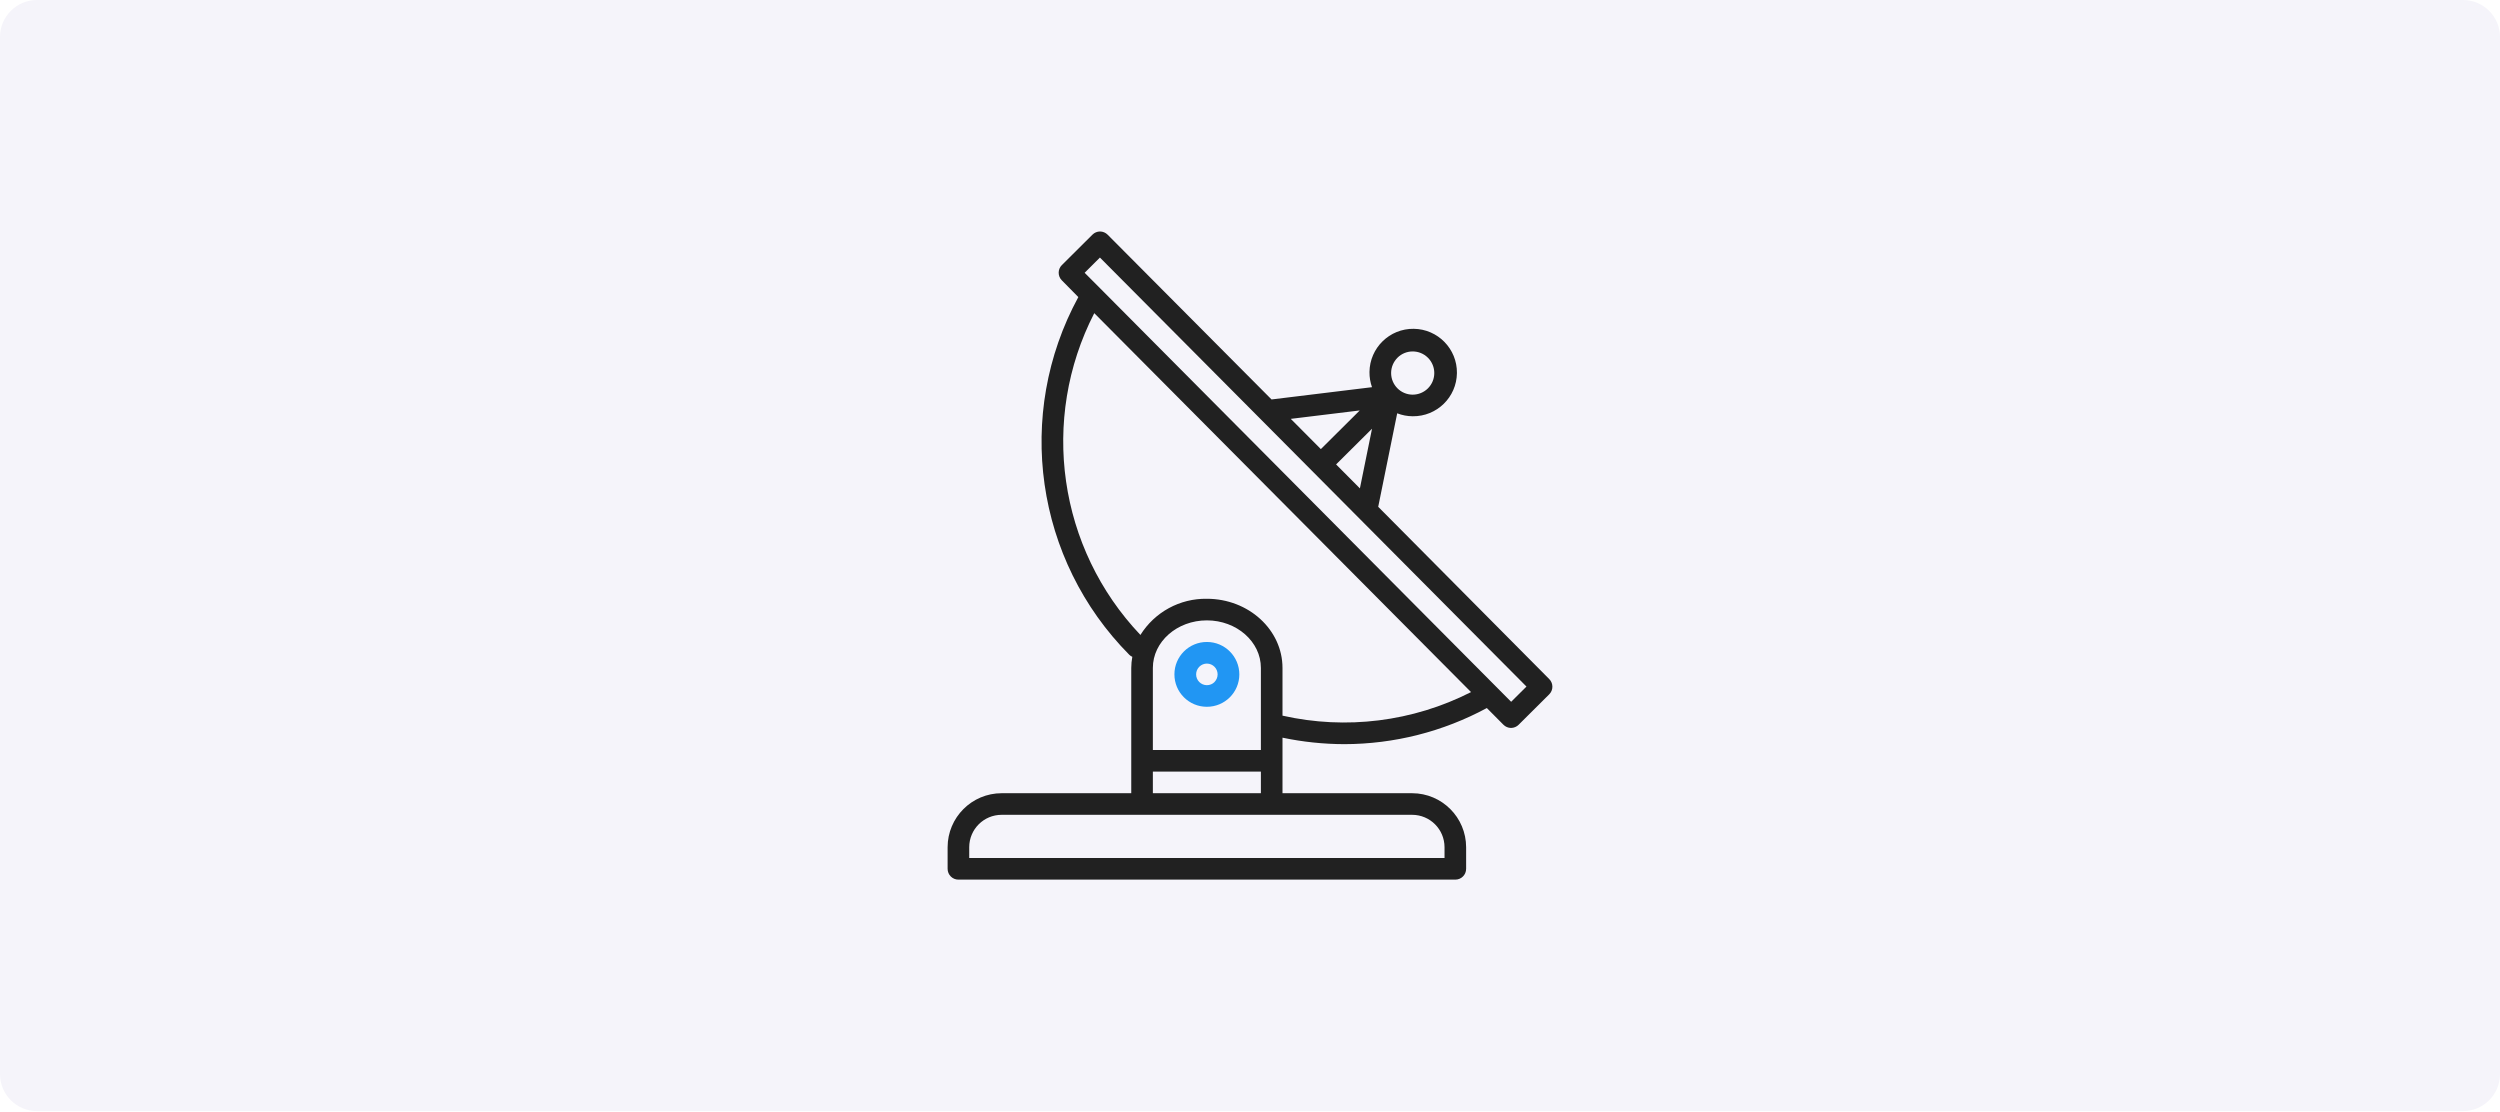
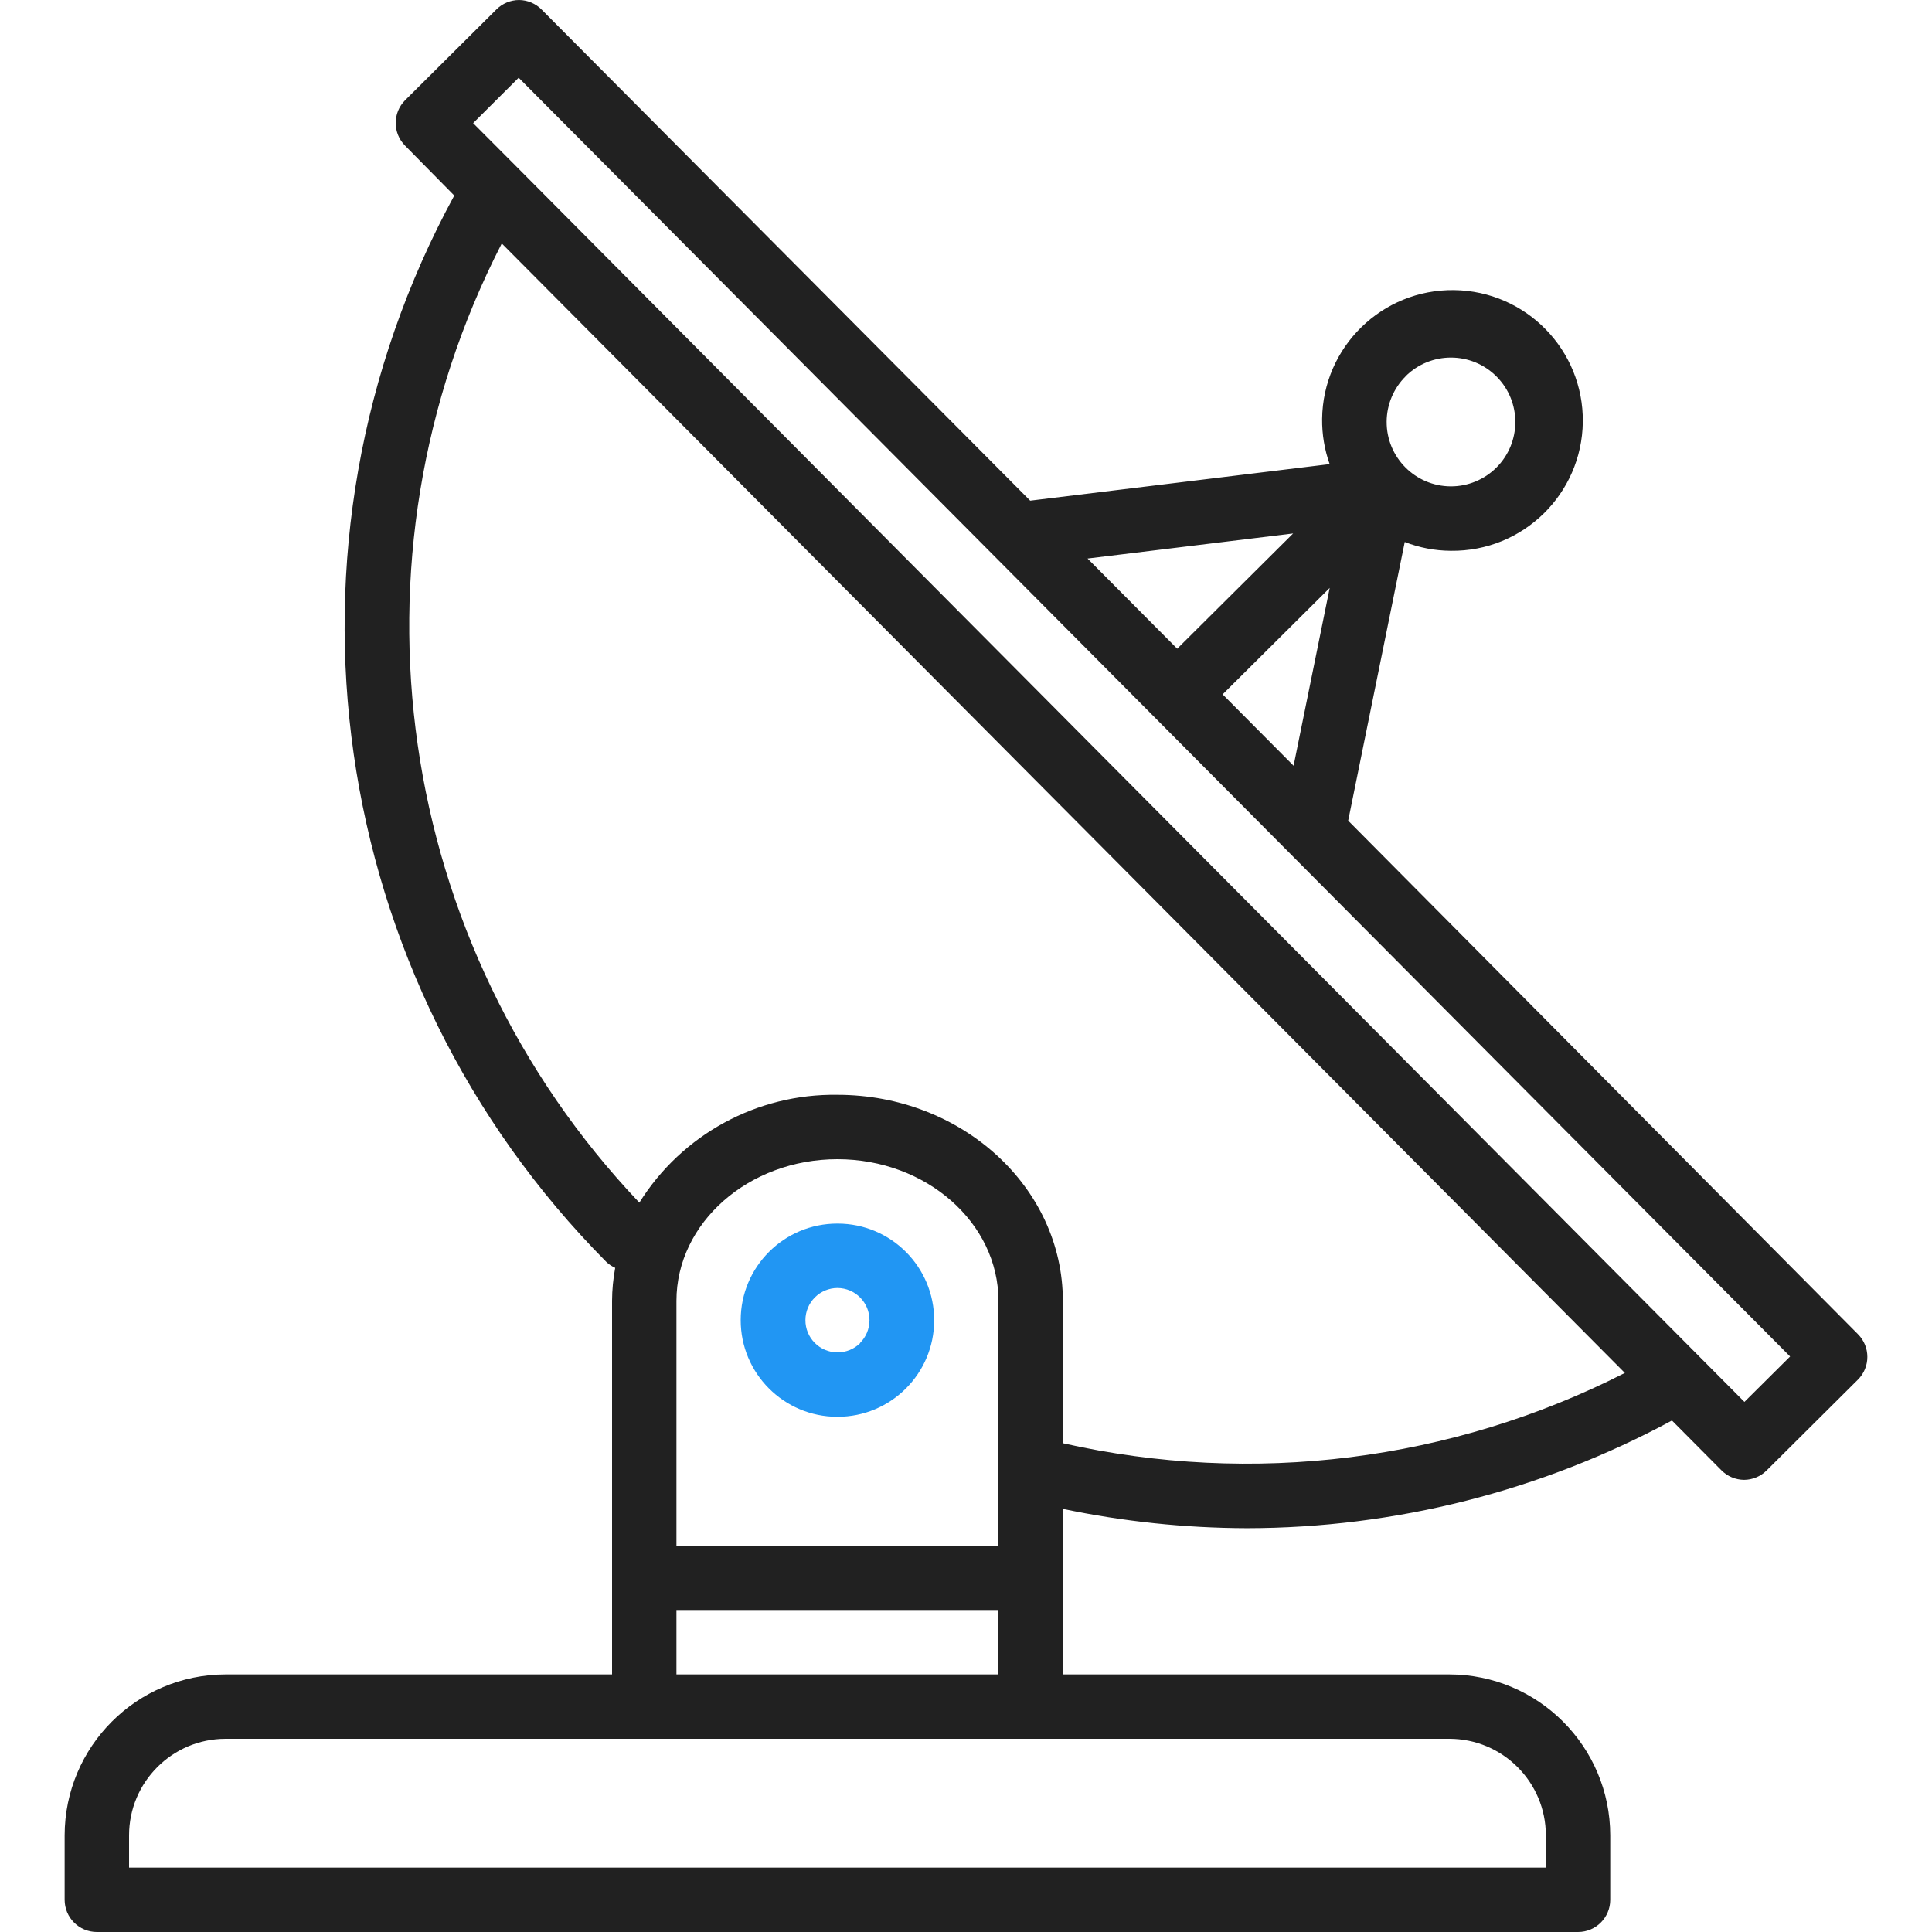
- <svg xmlns="http://www.w3.org/2000/svg" width="270" height="120" viewBox="0 0 270 120" fill="none">
-   <rect width="270" height="120" rx="4" fill="#F5F4FA" />
-   <path d="M167.316 73.338L148.847 54.734L150.897 44.637C151.426 44.844 151.988 44.952 152.556 44.956H152.57C155.178 44.987 157.317 42.897 157.348 40.289C157.379 37.681 155.289 35.542 152.681 35.511C150.073 35.48 147.934 37.569 147.903 40.178C147.897 40.736 147.989 41.291 148.176 41.816L137.326 43.141L119.628 25.35C119.41 25.128 119.114 25.003 118.804 25C118.498 25.002 118.204 25.123 117.987 25.34L114.679 28.63C114.223 29.085 114.223 29.824 114.679 30.279L116.459 32.085C109.562 44.768 111.802 60.474 121.97 70.723C122.064 70.812 122.172 70.884 122.29 70.936C122.216 71.331 122.178 71.732 122.176 72.133V85.667H108.176C104.956 85.671 102.346 88.28 102.342 91.5V93.833C102.342 94.478 102.865 95 103.509 95H157.176C157.82 95 158.342 94.478 158.342 93.833V91.5C158.338 88.28 155.729 85.671 152.509 85.667H138.509V79.669C140.702 80.129 142.937 80.363 145.178 80.369C150.555 80.363 155.846 79.022 160.578 76.468L162.367 78.268C162.584 78.489 162.881 78.615 163.191 78.618C163.497 78.616 163.79 78.494 164.008 78.278L167.316 74.988C167.772 74.533 167.772 73.794 167.316 73.338ZM150.925 38.635C151.838 37.726 153.316 37.73 154.224 38.644C155.133 39.557 155.129 41.035 154.215 41.944C153.778 42.379 153.186 42.623 152.569 42.623H152.562C151.274 42.616 150.235 41.566 150.241 40.277C150.244 39.66 150.492 39.07 150.929 38.635H150.925ZM148.178 46.301L146.869 52.745L144.298 50.158L148.178 46.301ZM146.853 44.328L142.653 48.504L139.404 45.237L146.853 44.328ZM152.509 88C154.442 88 156.009 89.567 156.009 91.5V92.667H104.676V91.5C104.676 89.567 106.243 88 108.176 88H152.509ZM136.176 83.333V85.667H124.509V83.333H136.176ZM124.509 81V72.133C124.509 69.303 127.126 67 130.342 67C133.559 67 136.176 69.303 136.176 72.133V81H124.509ZM138.509 77.29V72.133C138.509 68.016 134.846 64.667 130.342 64.667C127.431 64.622 124.708 66.104 123.165 68.574C114.289 59.225 112.29 45.288 118.181 33.821L158.872 74.746C152.589 77.942 145.386 78.842 138.509 77.29ZM163.204 75.794L161.56 74.141L118.792 31.116L117.141 29.461L118.792 27.816L136.15 45.272C136.158 45.272 136.163 45.287 136.171 45.293L164.859 74.149L163.204 75.794Z" fill="#212121" />
-   <path d="M130.353 69.333H130.342C128.409 69.33 126.84 70.895 126.837 72.828C126.834 74.761 128.399 76.33 130.332 76.333H130.342C132.275 76.336 133.845 74.772 133.848 72.839C133.85 70.906 132.286 69.336 130.353 69.333ZM131.169 73.66C130.95 73.879 130.652 74.001 130.342 74C129.698 73.997 129.178 73.472 129.182 72.827C129.183 72.519 129.307 72.224 129.526 72.006C129.743 71.79 130.036 71.668 130.342 71.667C130.987 71.67 131.506 72.195 131.503 72.839C131.501 73.148 131.378 73.443 131.159 73.66H131.169Z" fill="#2196F3" />
+ <svg xmlns="http://www.w3.org/2000/svg" width="70" height="70" viewBox="0 0 70 70" fill="none">
+   <path d="M67.316 48.339L48.847 29.734L50.897 19.637C51.426 19.844 51.988 19.952 52.556 19.956H52.57C55.178 19.987 57.317 17.897 57.348 15.289C57.379 12.681 55.289 10.542 52.681 10.511C50.073 10.48 47.934 12.569 47.903 15.178C47.897 15.736 47.989 16.291 48.176 16.816L37.326 18.14L19.628 0.35C19.41 0.128 19.114 0.002 18.804 0C18.498 0.002 18.204 0.124 17.987 0.34L14.679 3.63C14.223 4.085 14.223 4.824 14.679 5.279L16.459 7.085C9.562 19.768 11.802 35.474 21.97 45.723C22.064 45.812 22.172 45.884 22.29 45.936C22.216 46.331 22.178 46.732 22.176 47.133V60.667H8.176C4.956 60.67 2.346 63.28 2.342 66.5V68.833C2.342 69.478 2.865 70 3.509 70H57.176C57.82 70 58.342 69.478 58.342 68.833V66.5C58.339 63.28 55.729 60.67 52.509 60.667H38.509V54.669C40.702 55.129 42.937 55.363 45.178 55.369C50.555 55.363 55.846 54.023 60.578 51.468L62.367 53.268C62.584 53.489 62.881 53.615 63.191 53.618C63.497 53.616 63.791 53.494 64.008 53.278L67.316 49.988C67.772 49.533 67.772 48.794 67.316 48.339ZM50.925 13.635C51.838 12.726 53.316 12.73 54.224 13.644C55.133 14.557 55.129 16.035 54.215 16.944C53.778 17.378 53.186 17.623 52.569 17.622H52.562C51.274 17.616 50.234 16.566 50.241 15.277C50.245 14.66 50.492 14.07 50.929 13.635H50.925ZM48.178 21.301L46.869 27.744L44.298 25.158L48.178 21.301ZM46.853 19.328L42.653 23.504L39.404 20.237L46.853 19.328ZM52.509 63C54.442 63 56.009 64.567 56.009 66.5V67.667H4.676V66.5C4.676 64.567 6.243 63 8.176 63H52.509ZM36.176 58.333V60.667H24.509V58.333H36.176ZM24.509 56V47.133C24.509 44.303 27.126 42 30.342 42C33.559 42 36.176 44.303 36.176 47.133V56H24.509ZM38.509 52.29V47.133C38.509 43.016 34.846 39.667 30.342 39.667C27.431 39.622 24.708 41.104 23.165 43.574C14.289 34.225 12.29 20.288 18.18 8.821L58.872 49.745C52.589 52.942 45.386 53.842 38.509 52.29ZM63.204 50.794L61.56 49.141L18.792 6.116L17.142 4.461L18.792 2.816L36.15 20.272C36.158 20.272 36.163 20.287 36.171 20.293L64.859 49.149L63.204 50.794Z" fill="#212121" />
+   <path d="M30.353 44.333H30.342C28.409 44.33 26.84 45.895 26.837 47.828C26.834 49.761 28.399 51.33 30.332 51.333H30.342C32.275 51.336 33.845 49.772 33.847 47.839C33.85 45.906 32.286 44.336 30.353 44.333ZM31.169 48.66C30.95 48.879 30.652 49.001 30.342 49C29.698 48.997 29.178 48.472 29.182 47.827C29.183 47.519 29.307 47.224 29.526 47.006C29.743 46.79 30.036 46.668 30.342 46.667C30.987 46.67 31.506 47.195 31.503 47.839C31.501 48.148 31.378 48.443 31.159 48.66H31.169Z" fill="#2196F3" />
</svg>
